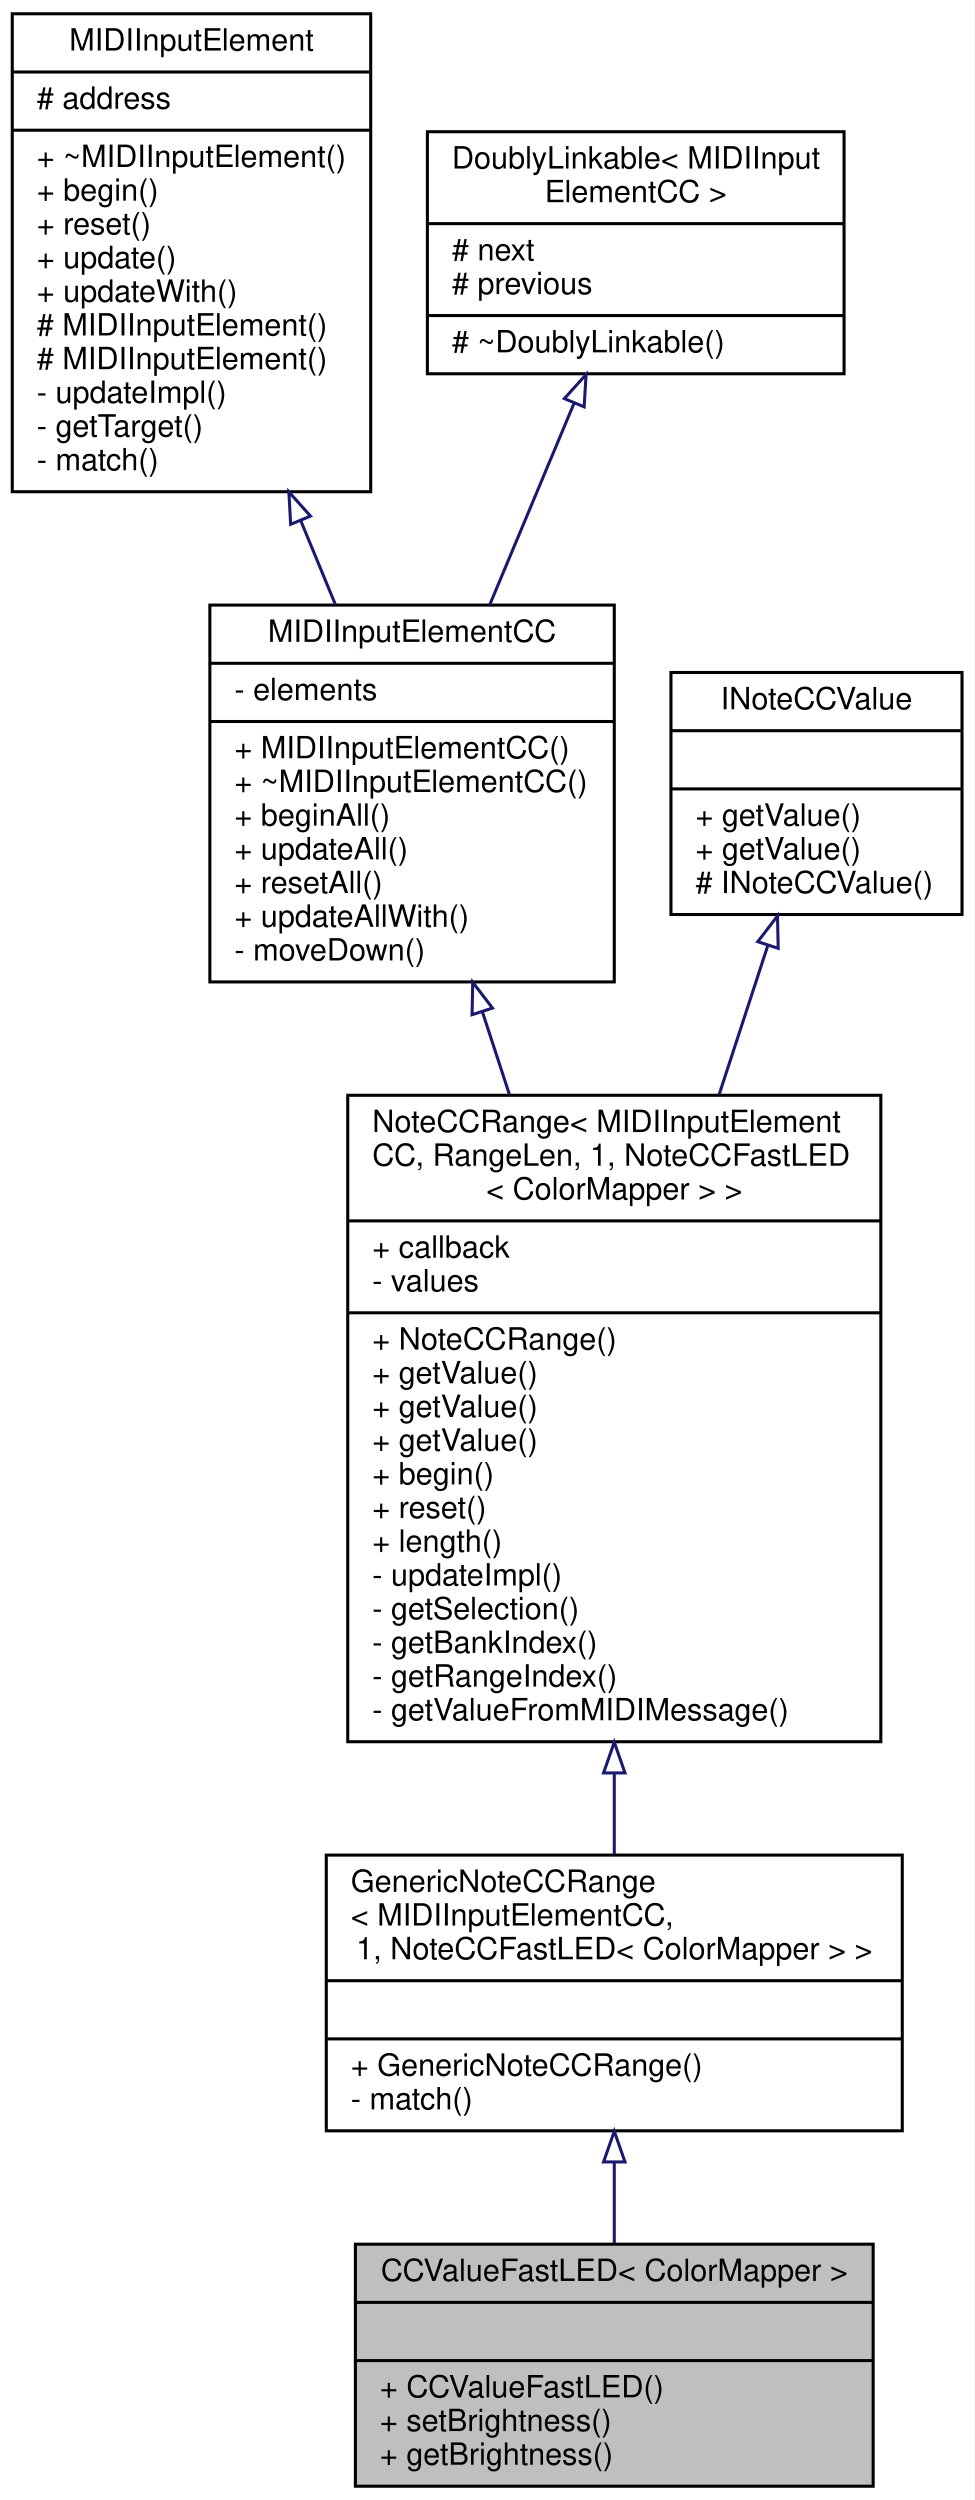
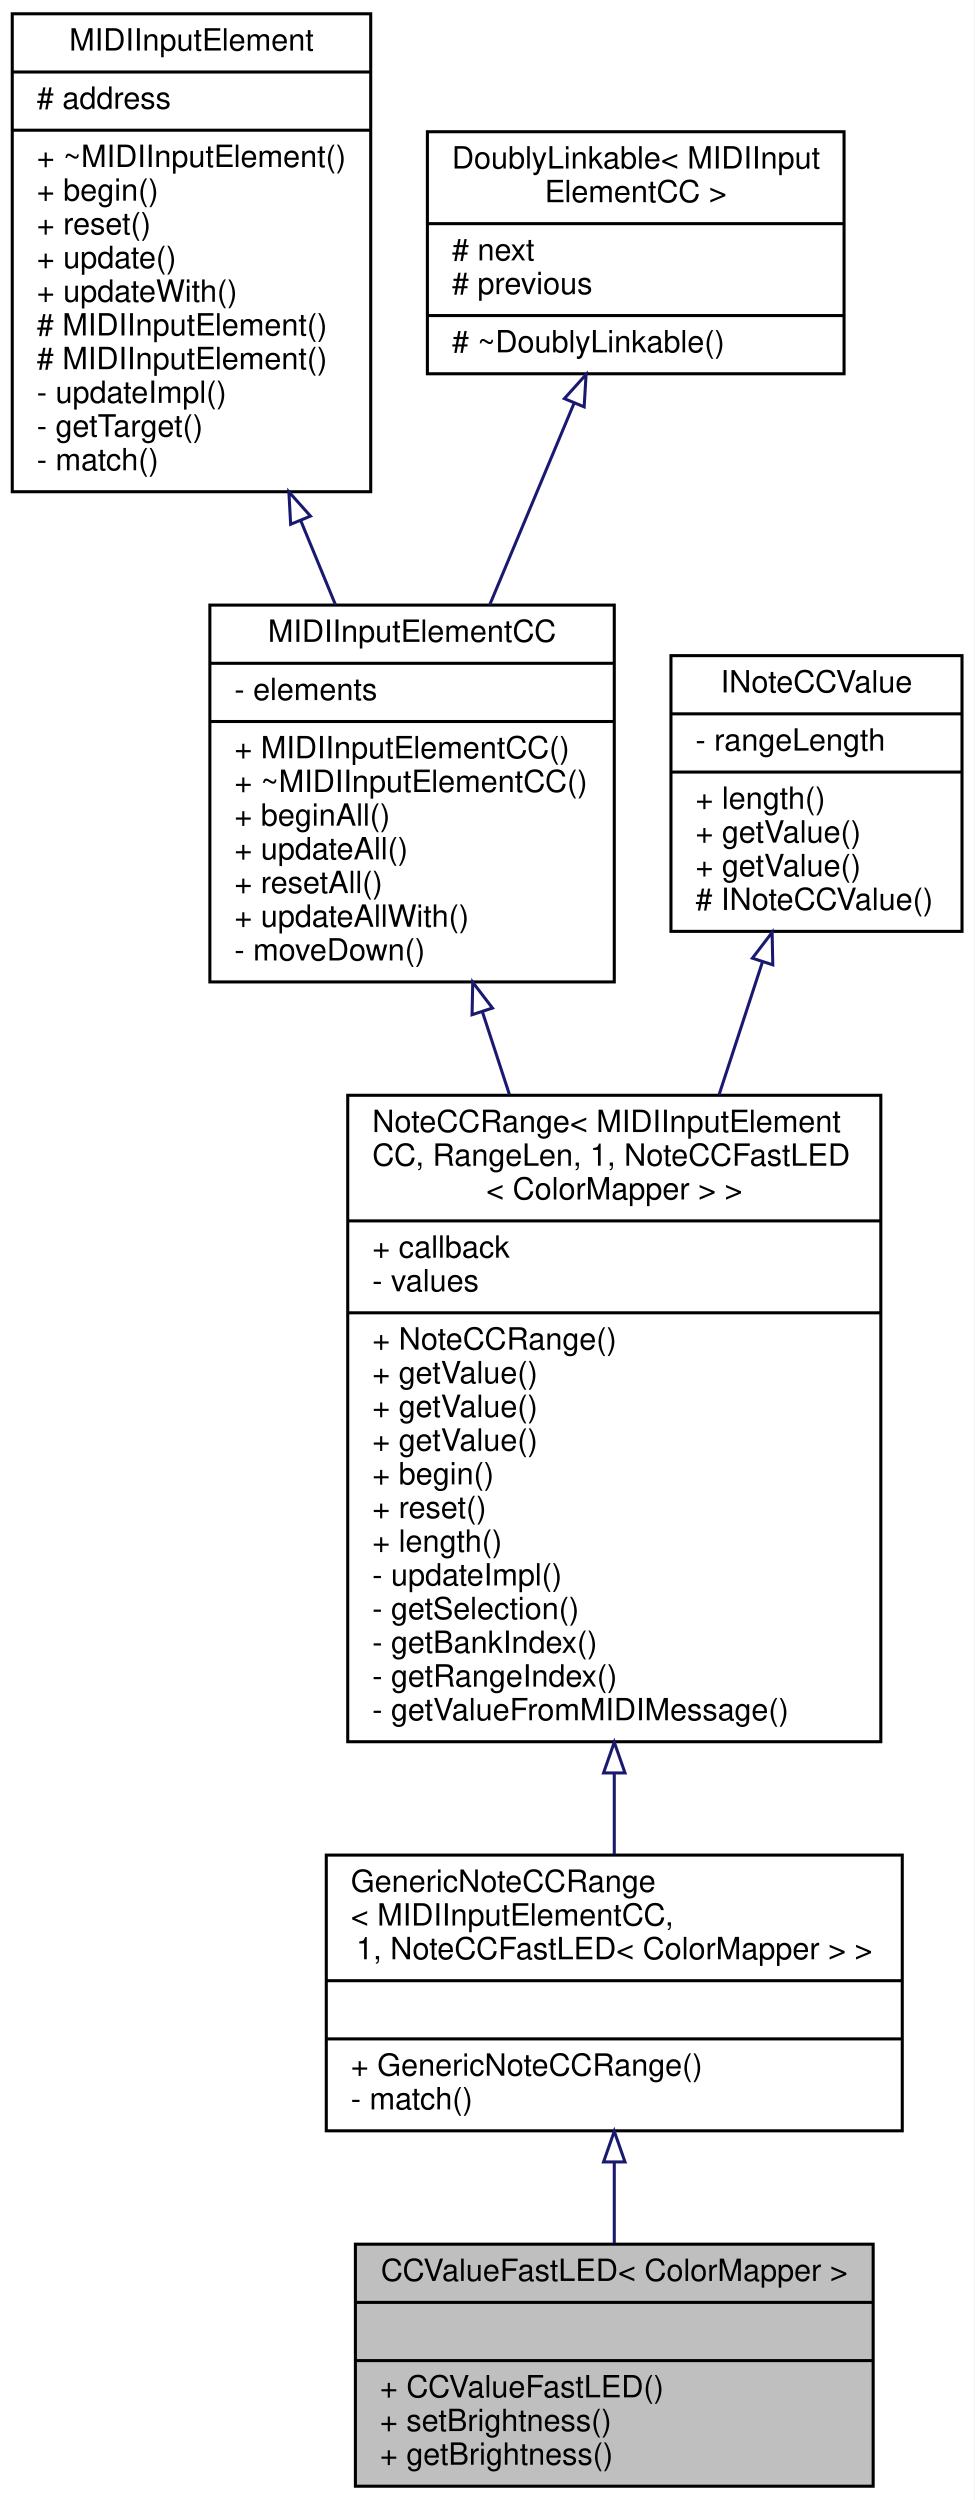
<svg xmlns="http://www.w3.org/2000/svg" xmlns:xlink="http://www.w3.org/1999/xlink" width="318pt" height="816pt" viewBox="0.00 0.00 318.00 816.00">
  <g id="graph0" class="graph" transform="scale(1 1) rotate(0) translate(4 812)">
    <polygon fill="white" stroke="none" points="-4,4 -4,-812 314,-812 314,4 -4,4" />
    <g id="node1" class="node">
      <g id="a_node1">
        <a xlink:title=" ">
          <polygon fill="#bfbfbf" stroke="black" points="112,-0.5 112,-79.5 281,-79.5 281,-0.5 112,-0.5" />
          <text text-anchor="middle" x="196.5" y="-67.5" font-family="Helvetica,sans-Serif" font-size="10.00">CCValueFastLED&lt; ColorMapper &gt;</text>
          <polyline fill="none" stroke="black" points="112,-60.5 281,-60.5 " />
          <text text-anchor="middle" x="196.5" y="-48.5" font-family="Helvetica,sans-Serif" font-size="10.00"> </text>
          <polyline fill="none" stroke="black" points="112,-41.5 281,-41.5 " />
          <text text-anchor="start" x="120" y="-29.5" font-family="Helvetica,sans-Serif" font-size="10.00">+ CCValueFastLED()</text>
          <text text-anchor="start" x="120" y="-18.5" font-family="Helvetica,sans-Serif" font-size="10.00">+ setBrightness()</text>
          <text text-anchor="start" x="120" y="-7.5" font-family="Helvetica,sans-Serif" font-size="10.00">+ getBrightness()</text>
        </a>
      </g>
    </g>
    <g id="node2" class="node">
      <g id="a_node2">
        <a xlink:href="../../d5/d80/classGenericNoteCCRange.html" target="_top" xlink:title=" ">
          <polygon fill="white" stroke="black" points="102.5,-116.5 102.5,-206.5 290.5,-206.5 290.5,-116.5 102.5,-116.5" />
          <text text-anchor="start" x="110.5" y="-194.5" font-family="Helvetica,sans-Serif" font-size="10.00">GenericNoteCCRange</text>
          <text text-anchor="start" x="110.5" y="-183.5" font-family="Helvetica,sans-Serif" font-size="10.00">&lt; MIDIInputElementCC,</text>
          <text text-anchor="middle" x="196.5" y="-172.5" font-family="Helvetica,sans-Serif" font-size="10.00"> 1, NoteCCFastLED&lt; ColorMapper &gt; &gt;</text>
          <polyline fill="none" stroke="black" points="102.5,-165.5 290.5,-165.5 " />
          <text text-anchor="middle" x="196.5" y="-153.5" font-family="Helvetica,sans-Serif" font-size="10.00"> </text>
          <polyline fill="none" stroke="black" points="102.5,-146.5 290.5,-146.5 " />
          <text text-anchor="start" x="110.5" y="-134.5" font-family="Helvetica,sans-Serif" font-size="10.00">+ GenericNoteCCRange()</text>
          <text text-anchor="start" x="110.5" y="-123.5" font-family="Helvetica,sans-Serif" font-size="10.00">- match()</text>
        </a>
      </g>
    </g>
    <g id="edge1" class="edge">
      <path fill="none" stroke="midnightblue" d="M196.5,-106.079C196.5,-97.234 196.5,-88.233 196.5,-79.858" />
      <polygon fill="none" stroke="midnightblue" points="193,-106.342 196.5,-116.342 200,-106.342 193,-106.342" />
    </g>
    <g id="node3" class="node">
      <g id="a_node3">
        <a xlink:href="../../d2/df4/classNoteCCRange.html" target="_top" xlink:title=" ">
          <polygon fill="white" stroke="black" points="109.5,-243.5 109.5,-454.5 283.5,-454.5 283.5,-243.5 109.5,-243.5" />
          <text text-anchor="start" x="117.5" y="-442.5" font-family="Helvetica,sans-Serif" font-size="10.00">NoteCCRange&lt; MIDIInputElement</text>
          <text text-anchor="start" x="117.5" y="-431.5" font-family="Helvetica,sans-Serif" font-size="10.00">CC, RangeLen, 1, NoteCCFastLED</text>
          <text text-anchor="middle" x="196.5" y="-420.5" font-family="Helvetica,sans-Serif" font-size="10.00">&lt; ColorMapper &gt; &gt;</text>
          <polyline fill="none" stroke="black" points="109.5,-413.5 283.5,-413.5 " />
          <text text-anchor="start" x="117.5" y="-401.5" font-family="Helvetica,sans-Serif" font-size="10.00">+ callback</text>
          <text text-anchor="start" x="117.5" y="-390.5" font-family="Helvetica,sans-Serif" font-size="10.00">- values</text>
          <polyline fill="none" stroke="black" points="109.5,-383.5 283.5,-383.5 " />
          <text text-anchor="start" x="117.5" y="-371.5" font-family="Helvetica,sans-Serif" font-size="10.00">+ NoteCCRange()</text>
          <text text-anchor="start" x="117.5" y="-360.5" font-family="Helvetica,sans-Serif" font-size="10.00">+ getValue()</text>
          <text text-anchor="start" x="117.5" y="-349.5" font-family="Helvetica,sans-Serif" font-size="10.00">+ getValue()</text>
          <text text-anchor="start" x="117.5" y="-338.5" font-family="Helvetica,sans-Serif" font-size="10.00">+ getValue()</text>
          <text text-anchor="start" x="117.5" y="-327.5" font-family="Helvetica,sans-Serif" font-size="10.00">+ begin()</text>
          <text text-anchor="start" x="117.5" y="-316.5" font-family="Helvetica,sans-Serif" font-size="10.00">+ reset()</text>
          <text text-anchor="start" x="117.5" y="-305.5" font-family="Helvetica,sans-Serif" font-size="10.00">+ length()</text>
          <text text-anchor="start" x="117.5" y="-294.5" font-family="Helvetica,sans-Serif" font-size="10.00">- updateImpl()</text>
          <text text-anchor="start" x="117.5" y="-283.5" font-family="Helvetica,sans-Serif" font-size="10.00">- getSelection()</text>
          <text text-anchor="start" x="117.5" y="-272.5" font-family="Helvetica,sans-Serif" font-size="10.00">- getBankIndex()</text>
          <text text-anchor="start" x="117.5" y="-261.5" font-family="Helvetica,sans-Serif" font-size="10.00">- getRangeIndex()</text>
          <text text-anchor="start" x="117.5" y="-250.5" font-family="Helvetica,sans-Serif" font-size="10.00">- getValueFromMIDIMessage()</text>
        </a>
      </g>
    </g>
    <g id="edge2" class="edge">
      <path fill="none" stroke="midnightblue" d="M196.5,-233.191C196.5,-223.949 196.5,-215.017 196.5,-206.792" />
      <polygon fill="none" stroke="midnightblue" points="193,-233.323 196.5,-243.323 200,-233.323 193,-233.323" />
    </g>
    <g id="node4" class="node">
      <g id="a_node4">
        <a xlink:href="../../d3/d96/classMIDIInputElementCC.html" target="_top" xlink:title="Class for objects that listen for incoming MIDI Controller Change events.">
          <polygon fill="white" stroke="black" points="64.5,-491.5 64.5,-614.5 196.5,-614.5 196.5,-491.5 64.5,-491.5" />
          <text text-anchor="middle" x="130.5" y="-602.5" font-family="Helvetica,sans-Serif" font-size="10.00">MIDIInputElementCC</text>
          <polyline fill="none" stroke="black" points="64.5,-595.5 196.5,-595.5 " />
          <text text-anchor="start" x="72.5" y="-583.5" font-family="Helvetica,sans-Serif" font-size="10.00">- elements</text>
          <polyline fill="none" stroke="black" points="64.5,-576.5 196.5,-576.5 " />
          <text text-anchor="start" x="72.5" y="-564.5" font-family="Helvetica,sans-Serif" font-size="10.00">+ MIDIInputElementCC()</text>
          <text text-anchor="start" x="72.5" y="-553.5" font-family="Helvetica,sans-Serif" font-size="10.00">+ ~MIDIInputElementCC()</text>
          <text text-anchor="start" x="72.5" y="-542.5" font-family="Helvetica,sans-Serif" font-size="10.00">+ beginAll()</text>
          <text text-anchor="start" x="72.5" y="-531.5" font-family="Helvetica,sans-Serif" font-size="10.00">+ updateAll()</text>
          <text text-anchor="start" x="72.5" y="-520.5" font-family="Helvetica,sans-Serif" font-size="10.00">+ resetAll()</text>
          <text text-anchor="start" x="72.5" y="-509.5" font-family="Helvetica,sans-Serif" font-size="10.00">+ updateAllWith()</text>
          <text text-anchor="start" x="72.5" y="-498.5" font-family="Helvetica,sans-Serif" font-size="10.00">- moveDown()</text>
        </a>
      </g>
    </g>
    <g id="edge3" class="edge">
      <path fill="none" stroke="midnightblue" d="M153.474,-481.685C156.33,-472.944 159.297,-463.864 162.277,-454.744" />
      <polygon fill="none" stroke="midnightblue" points="150.081,-480.801 150.302,-491.393 156.735,-482.975 150.081,-480.801" />
    </g>
    <g id="node5" class="node">
      <g id="a_node5">
        <a xlink:href="../../d9/db1/classMIDIInputElement.html" target="_top" xlink:title="A class for objects that listen for incoming MIDI events.">
          <polygon fill="white" stroke="black" points="0,-651.5 0,-807.5 117,-807.5 117,-651.5 0,-651.5" />
          <text text-anchor="middle" x="58.5" y="-795.5" font-family="Helvetica,sans-Serif" font-size="10.00">MIDIInputElement</text>
          <polyline fill="none" stroke="black" points="0,-788.5 117,-788.5 " />
          <text text-anchor="start" x="8" y="-776.5" font-family="Helvetica,sans-Serif" font-size="10.00"># address</text>
          <polyline fill="none" stroke="black" points="0,-769.5 117,-769.5 " />
          <text text-anchor="start" x="8" y="-757.5" font-family="Helvetica,sans-Serif" font-size="10.00">+ ~MIDIInputElement()</text>
          <text text-anchor="start" x="8" y="-746.5" font-family="Helvetica,sans-Serif" font-size="10.00">+ begin()</text>
          <text text-anchor="start" x="8" y="-735.5" font-family="Helvetica,sans-Serif" font-size="10.00">+ reset()</text>
          <text text-anchor="start" x="8" y="-724.5" font-family="Helvetica,sans-Serif" font-size="10.00">+ update()</text>
          <text text-anchor="start" x="8" y="-713.5" font-family="Helvetica,sans-Serif" font-size="10.00">+ updateWith()</text>
          <text text-anchor="start" x="8" y="-702.5" font-family="Helvetica,sans-Serif" font-size="10.00"># MIDIInputElement()</text>
          <text text-anchor="start" x="8" y="-691.5" font-family="Helvetica,sans-Serif" font-size="10.00"># MIDIInputElement()</text>
          <text text-anchor="start" x="8" y="-680.5" font-family="Helvetica,sans-Serif" font-size="10.00">- updateImpl()</text>
          <text text-anchor="start" x="8" y="-669.5" font-family="Helvetica,sans-Serif" font-size="10.00">- getTarget()</text>
          <text text-anchor="start" x="8" y="-658.5" font-family="Helvetica,sans-Serif" font-size="10.00">- match()</text>
        </a>
      </g>
    </g>
    <g id="edge4" class="edge">
      <path fill="none" stroke="midnightblue" d="M94.119,-642.174C97.956,-632.873 101.8,-623.559 105.474,-614.653" />
      <polygon fill="none" stroke="midnightblue" points="90.869,-640.875 90.29,-651.454 97.34,-643.545 90.869,-640.875" />
    </g>
    <g id="node6" class="node">
      <g id="a_node6">
        <a xlink:href="../../d4/d23/classDoublyLinkable.html" target="_top" xlink:title=" ">
          <polygon fill="white" stroke="black" points="135.5,-690 135.5,-769 271.5,-769 271.5,-690 135.5,-690" />
          <text text-anchor="start" x="143.5" y="-757" font-family="Helvetica,sans-Serif" font-size="10.00">DoublyLinkable&lt; MIDIInput</text>
          <text text-anchor="middle" x="203.5" y="-746" font-family="Helvetica,sans-Serif" font-size="10.00">ElementCC &gt;</text>
          <polyline fill="none" stroke="black" points="135.5,-739 271.5,-739 " />
          <text text-anchor="start" x="143.5" y="-727" font-family="Helvetica,sans-Serif" font-size="10.00"># next</text>
          <text text-anchor="start" x="143.5" y="-716" font-family="Helvetica,sans-Serif" font-size="10.00"># previous</text>
          <polyline fill="none" stroke="black" points="135.5,-709 271.5,-709 " />
          <text text-anchor="start" x="143.5" y="-697" font-family="Helvetica,sans-Serif" font-size="10.00"># ~DoublyLinkable()</text>
        </a>
      </g>
    </g>
    <g id="edge5" class="edge">
      <path fill="none" stroke="midnightblue" d="M183.376,-680.395C174.86,-660.039 164.844,-636.097 155.833,-614.557" />
      <polygon fill="none" stroke="midnightblue" points="180.211,-681.898 187.299,-689.773 186.668,-679.197 180.211,-681.898" />
    </g>
    <g id="node7" class="node">
      <g id="a_node7">
        <a xlink:href="../../d7/dab/classINoteCCValue.html" target="_top" xlink:title=" ">
-           <polygon fill="white" stroke="black" points="215,-513.5 215,-592.5 310,-592.5 310,-513.5 215,-513.5" />
-           <text text-anchor="middle" x="262.5" y="-580.5" font-family="Helvetica,sans-Serif" font-size="10.00">INoteCCValue</text>
-           <polyline fill="none" stroke="black" points="215,-573.5 310,-573.5 " />
-           <text text-anchor="middle" x="262.5" y="-561.5" font-family="Helvetica,sans-Serif" font-size="10.00"> </text>
-           <polyline fill="none" stroke="black" points="215,-554.5 310,-554.5 " />
-           <text text-anchor="start" x="223" y="-542.5" font-family="Helvetica,sans-Serif" font-size="10.00">+ getValue()</text>
-           <text text-anchor="start" x="223" y="-531.5" font-family="Helvetica,sans-Serif" font-size="10.00">+ getValue()</text>
-           <text text-anchor="start" x="223" y="-520.5" font-family="Helvetica,sans-Serif" font-size="10.00"># INoteCCValue()</text>
+           <polygon fill="white" stroke="black" points="215,-508 215,-598 310,-598 310,-508 215,-508" />
+           <text text-anchor="middle" x="262.5" y="-586" font-family="Helvetica,sans-Serif" font-size="10.00">INoteCCValue</text>
+           <polyline fill="none" stroke="black" points="215,-579 310,-579 " />
+           <text text-anchor="start" x="223" y="-567" font-family="Helvetica,sans-Serif" font-size="10.00">- rangeLength</text>
+           <polyline fill="none" stroke="black" points="215,-560 310,-560 " />
+           <text text-anchor="start" x="223" y="-548" font-family="Helvetica,sans-Serif" font-size="10.00">+ length()</text>
+           <text text-anchor="start" x="223" y="-537" font-family="Helvetica,sans-Serif" font-size="10.00">+ getValue()</text>
+           <text text-anchor="start" x="223" y="-526" font-family="Helvetica,sans-Serif" font-size="10.00">+ getValue()</text>
+           <text text-anchor="start" x="223" y="-515" font-family="Helvetica,sans-Serif" font-size="10.00"># INoteCCValue()</text>
        </a>
      </g>
    </g>
    <g id="edge6" class="edge">
-       <path fill="none" stroke="midnightblue" d="M246.555,-503.199C241.74,-488.461 236.256,-471.677 230.726,-454.753" />
-       <polygon fill="none" stroke="midnightblue" points="243.342,-504.634 249.775,-513.052 249.996,-502.46 243.342,-504.634" />
+       <path fill="none" stroke="midnightblue" d="M244.896,-498.122C240.489,-484.632 235.609,-469.696 230.693,-454.652" />
+       <polygon fill="none" stroke="midnightblue" points="241.583,-499.252 248.016,-507.67 248.237,-497.078 241.583,-499.252" />
    </g>
  </g>
</svg>
